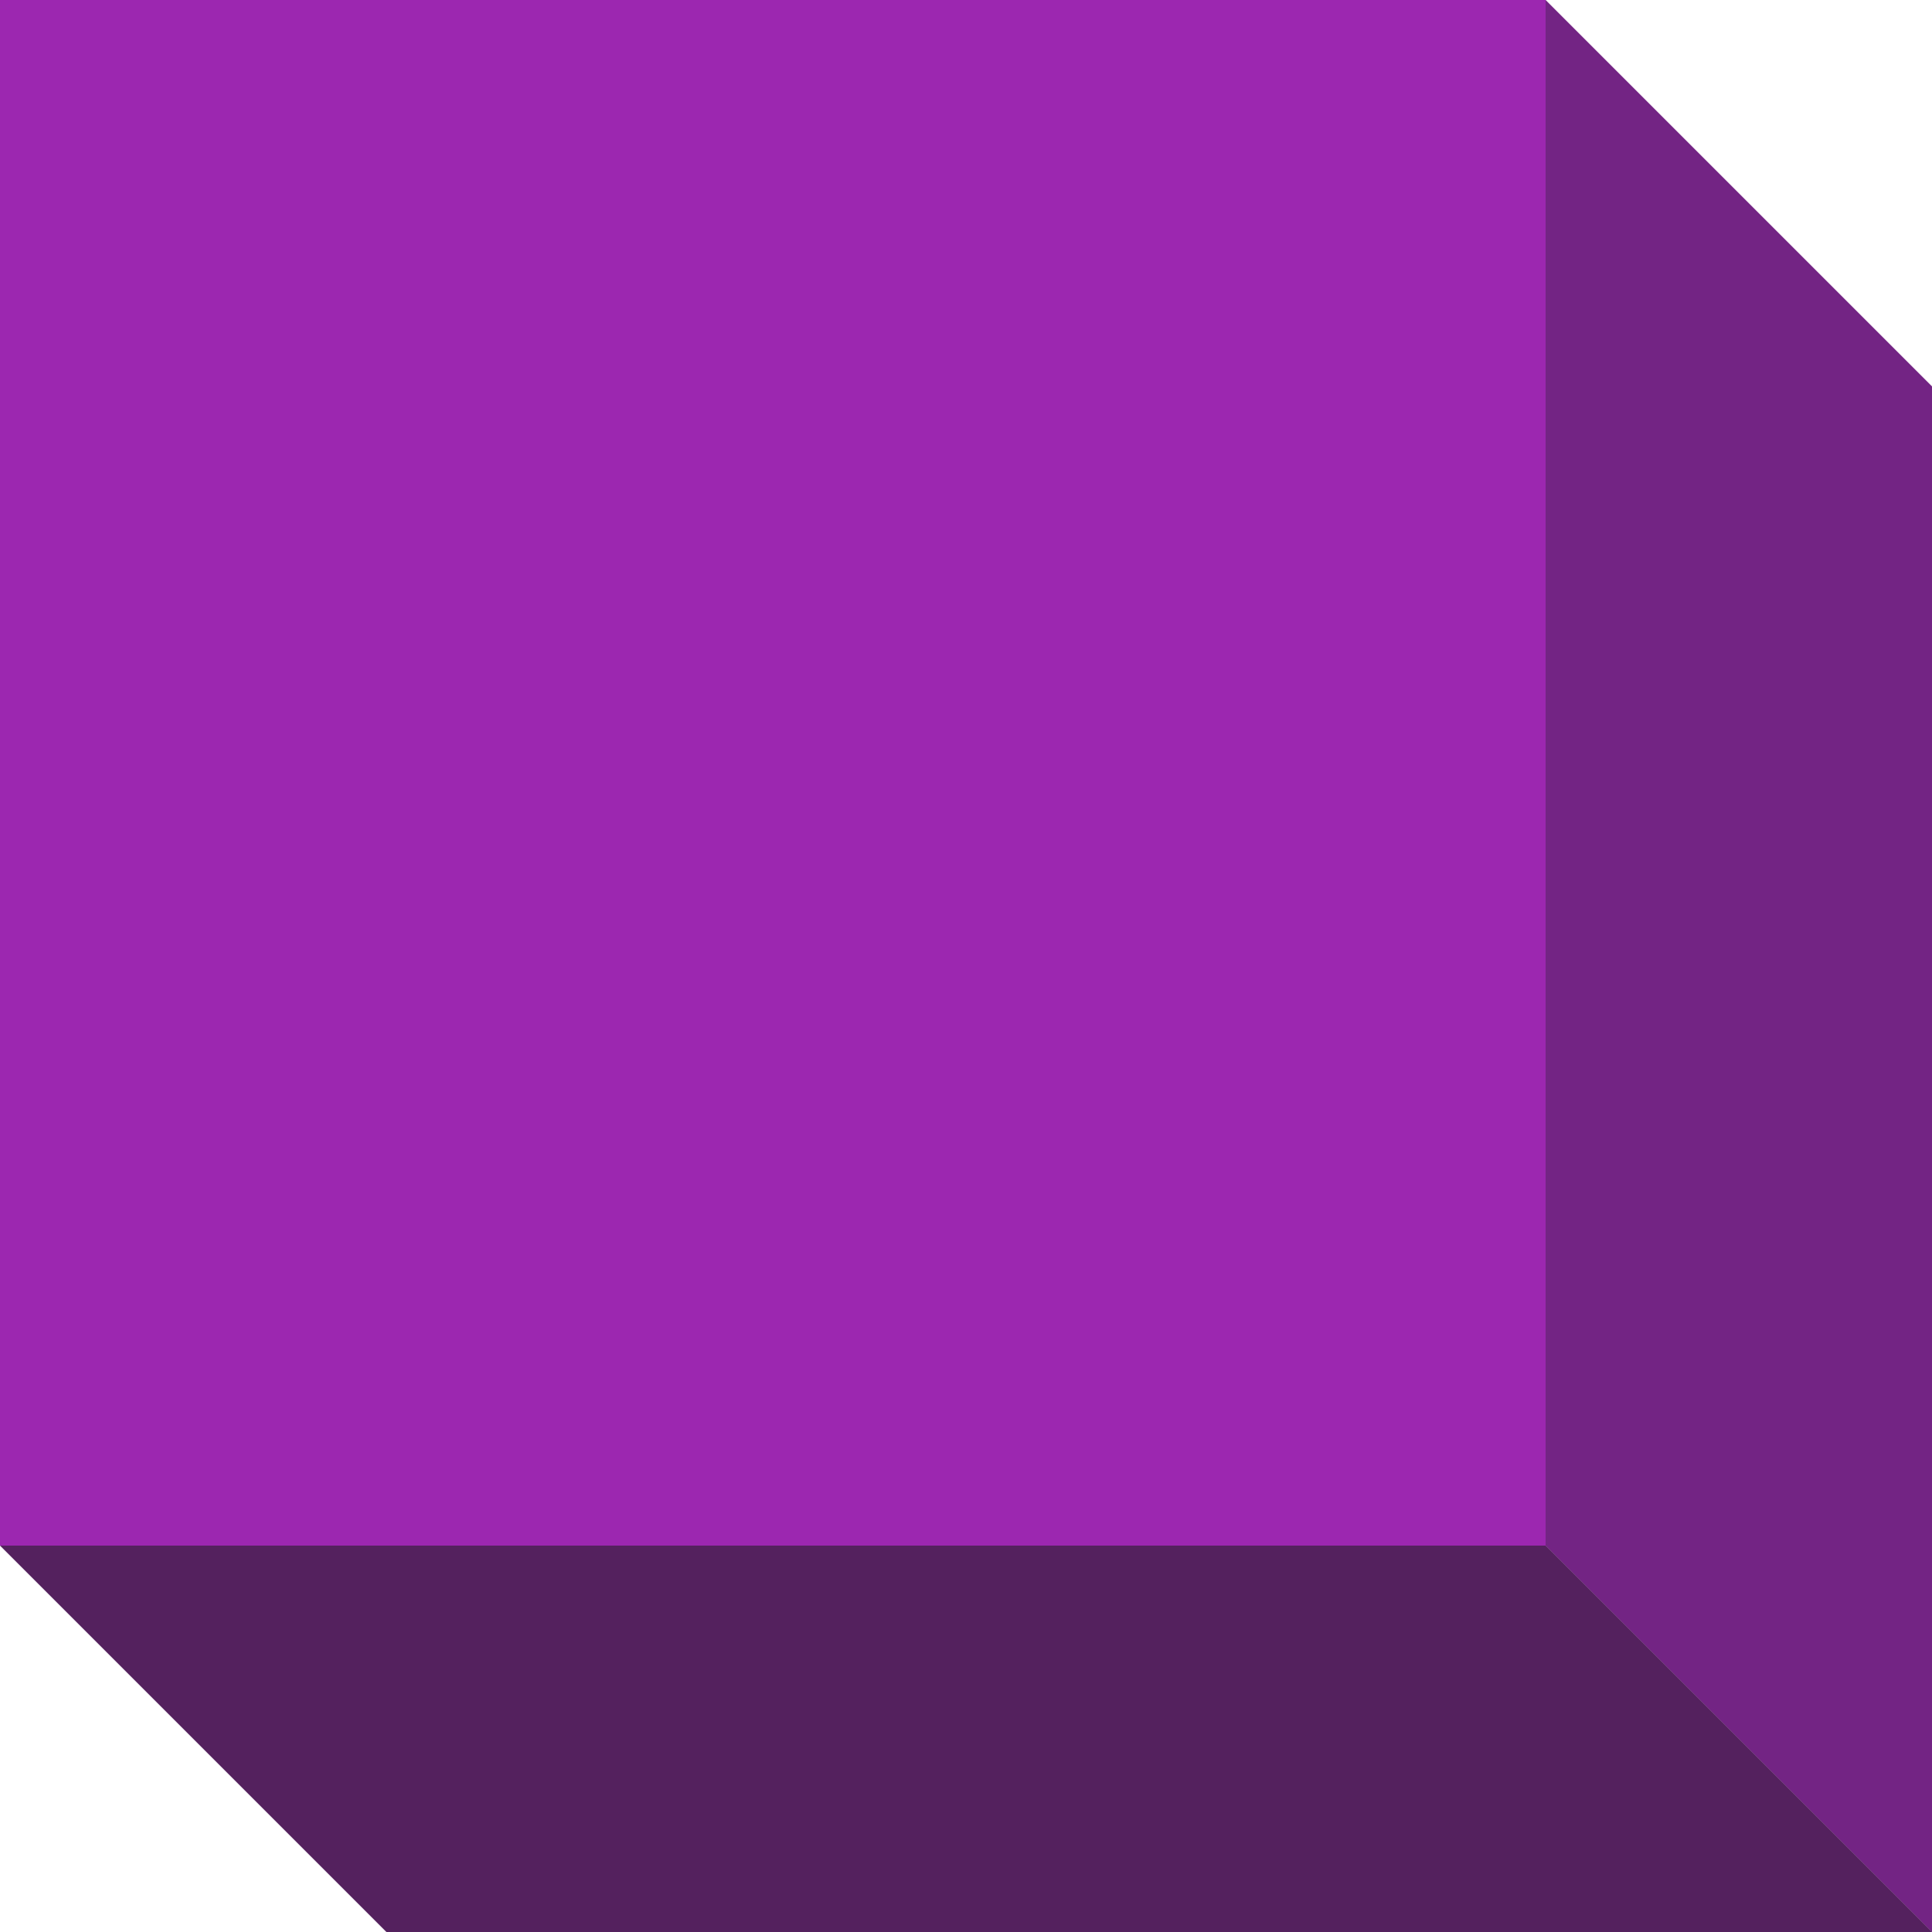
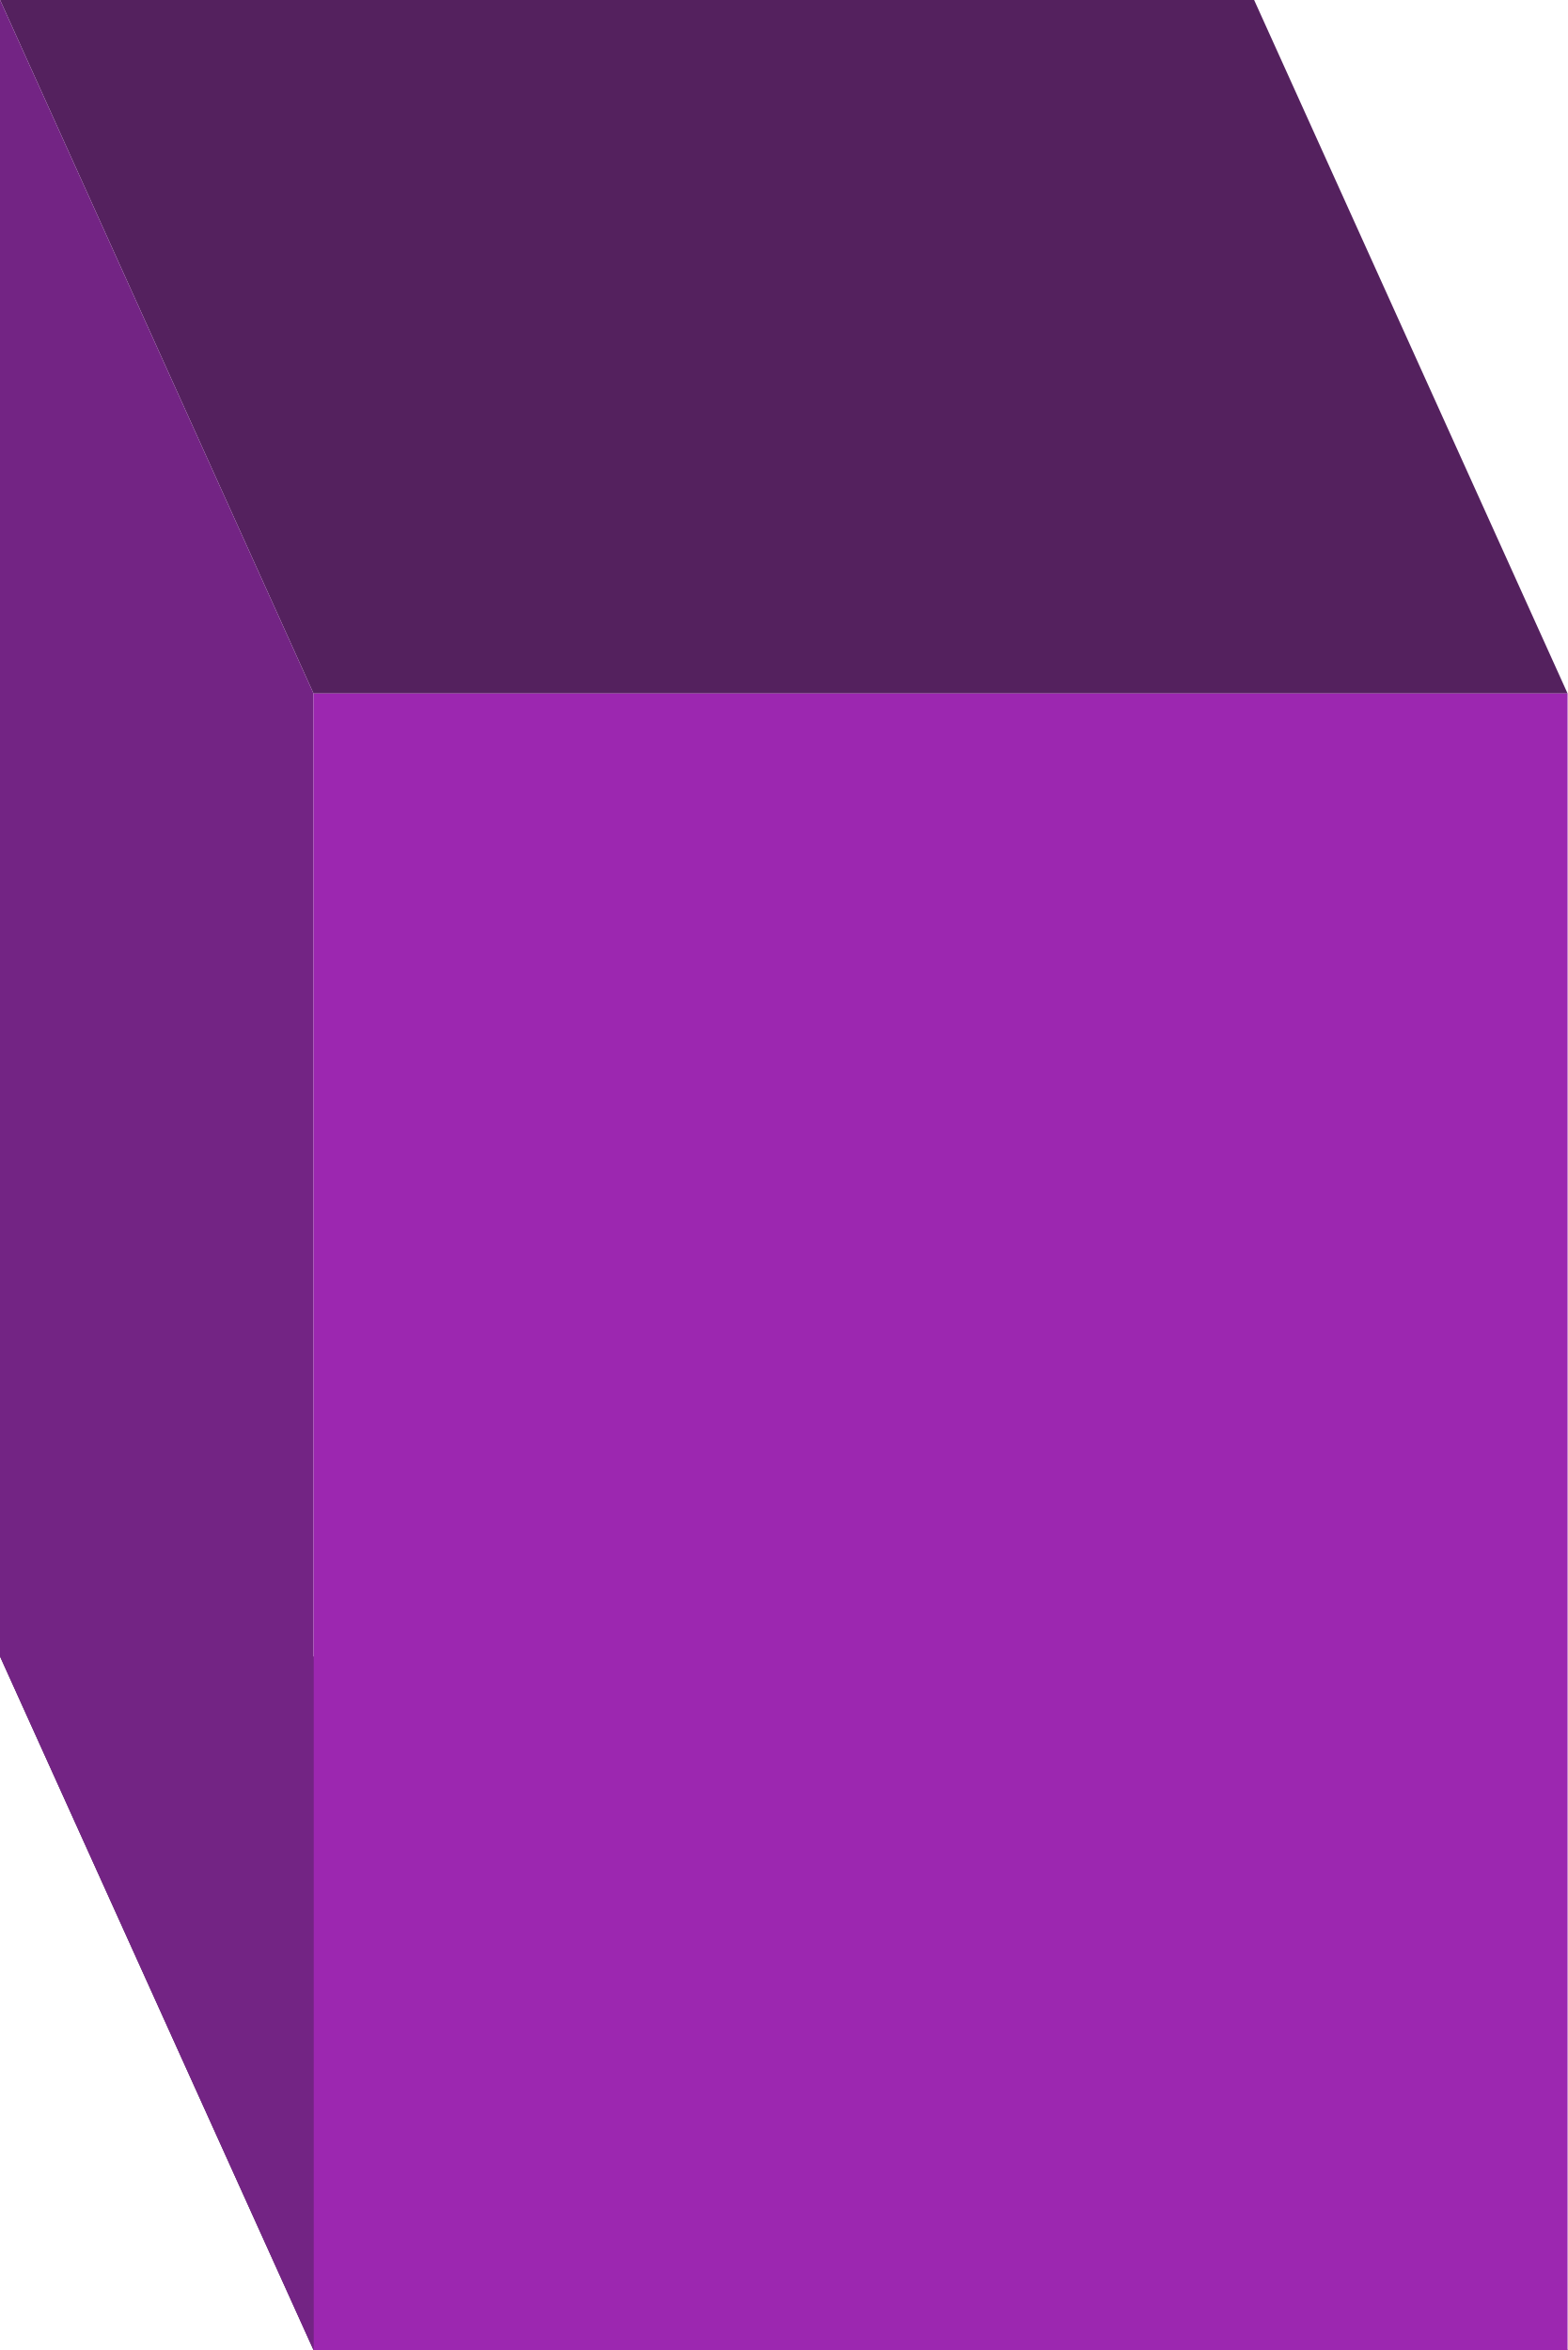
- <svg xmlns="http://www.w3.org/2000/svg" version="1.1" id="Layer_1" x="0px" y="0px" width="20px" height="20px" viewBox="0 0 20 20" enable-background="new 0 0 20 20" xml:space="preserve">
+ <svg xmlns="http://www.w3.org/2000/svg" version="1.1" id="Layer_1" x="0px" y="0px" width="20px" height="29.984px" viewBox="0 0 20 29.984" enable-background="new 0 0 20 29.984" xml:space="preserve">
  <g id="Layer_2">
</g>
-   <g id="Layer_1_1_">
-     <rect x="4" y="4" fill="#999999" width="16" height="16" />
-     <polygon fill="#54215E" points="20,20 4,20 0,16 16,16  " />
-     <polygon fill="#732484" points="20,4 20,20 16,16 16,0  " />
-     <rect fill="#9C27B0" width="16" height="16" />
-   </g>
+   <polygon fill="#54215E" points="20,8.848 4,8.848 0,-0.002 16,-0.002 " />
+   <polygon fill="#54215E" points="20,29.985 4,29.985 0,21.135 16,21.135 " />
+   <polygon fill="#732484" points="4,8.848 4,29.985 0,21.135 0,-0.002 " />
+   <rect x="4" y="8.848" fill="#9C27B0" width="16" height="21.137" />
</svg>
